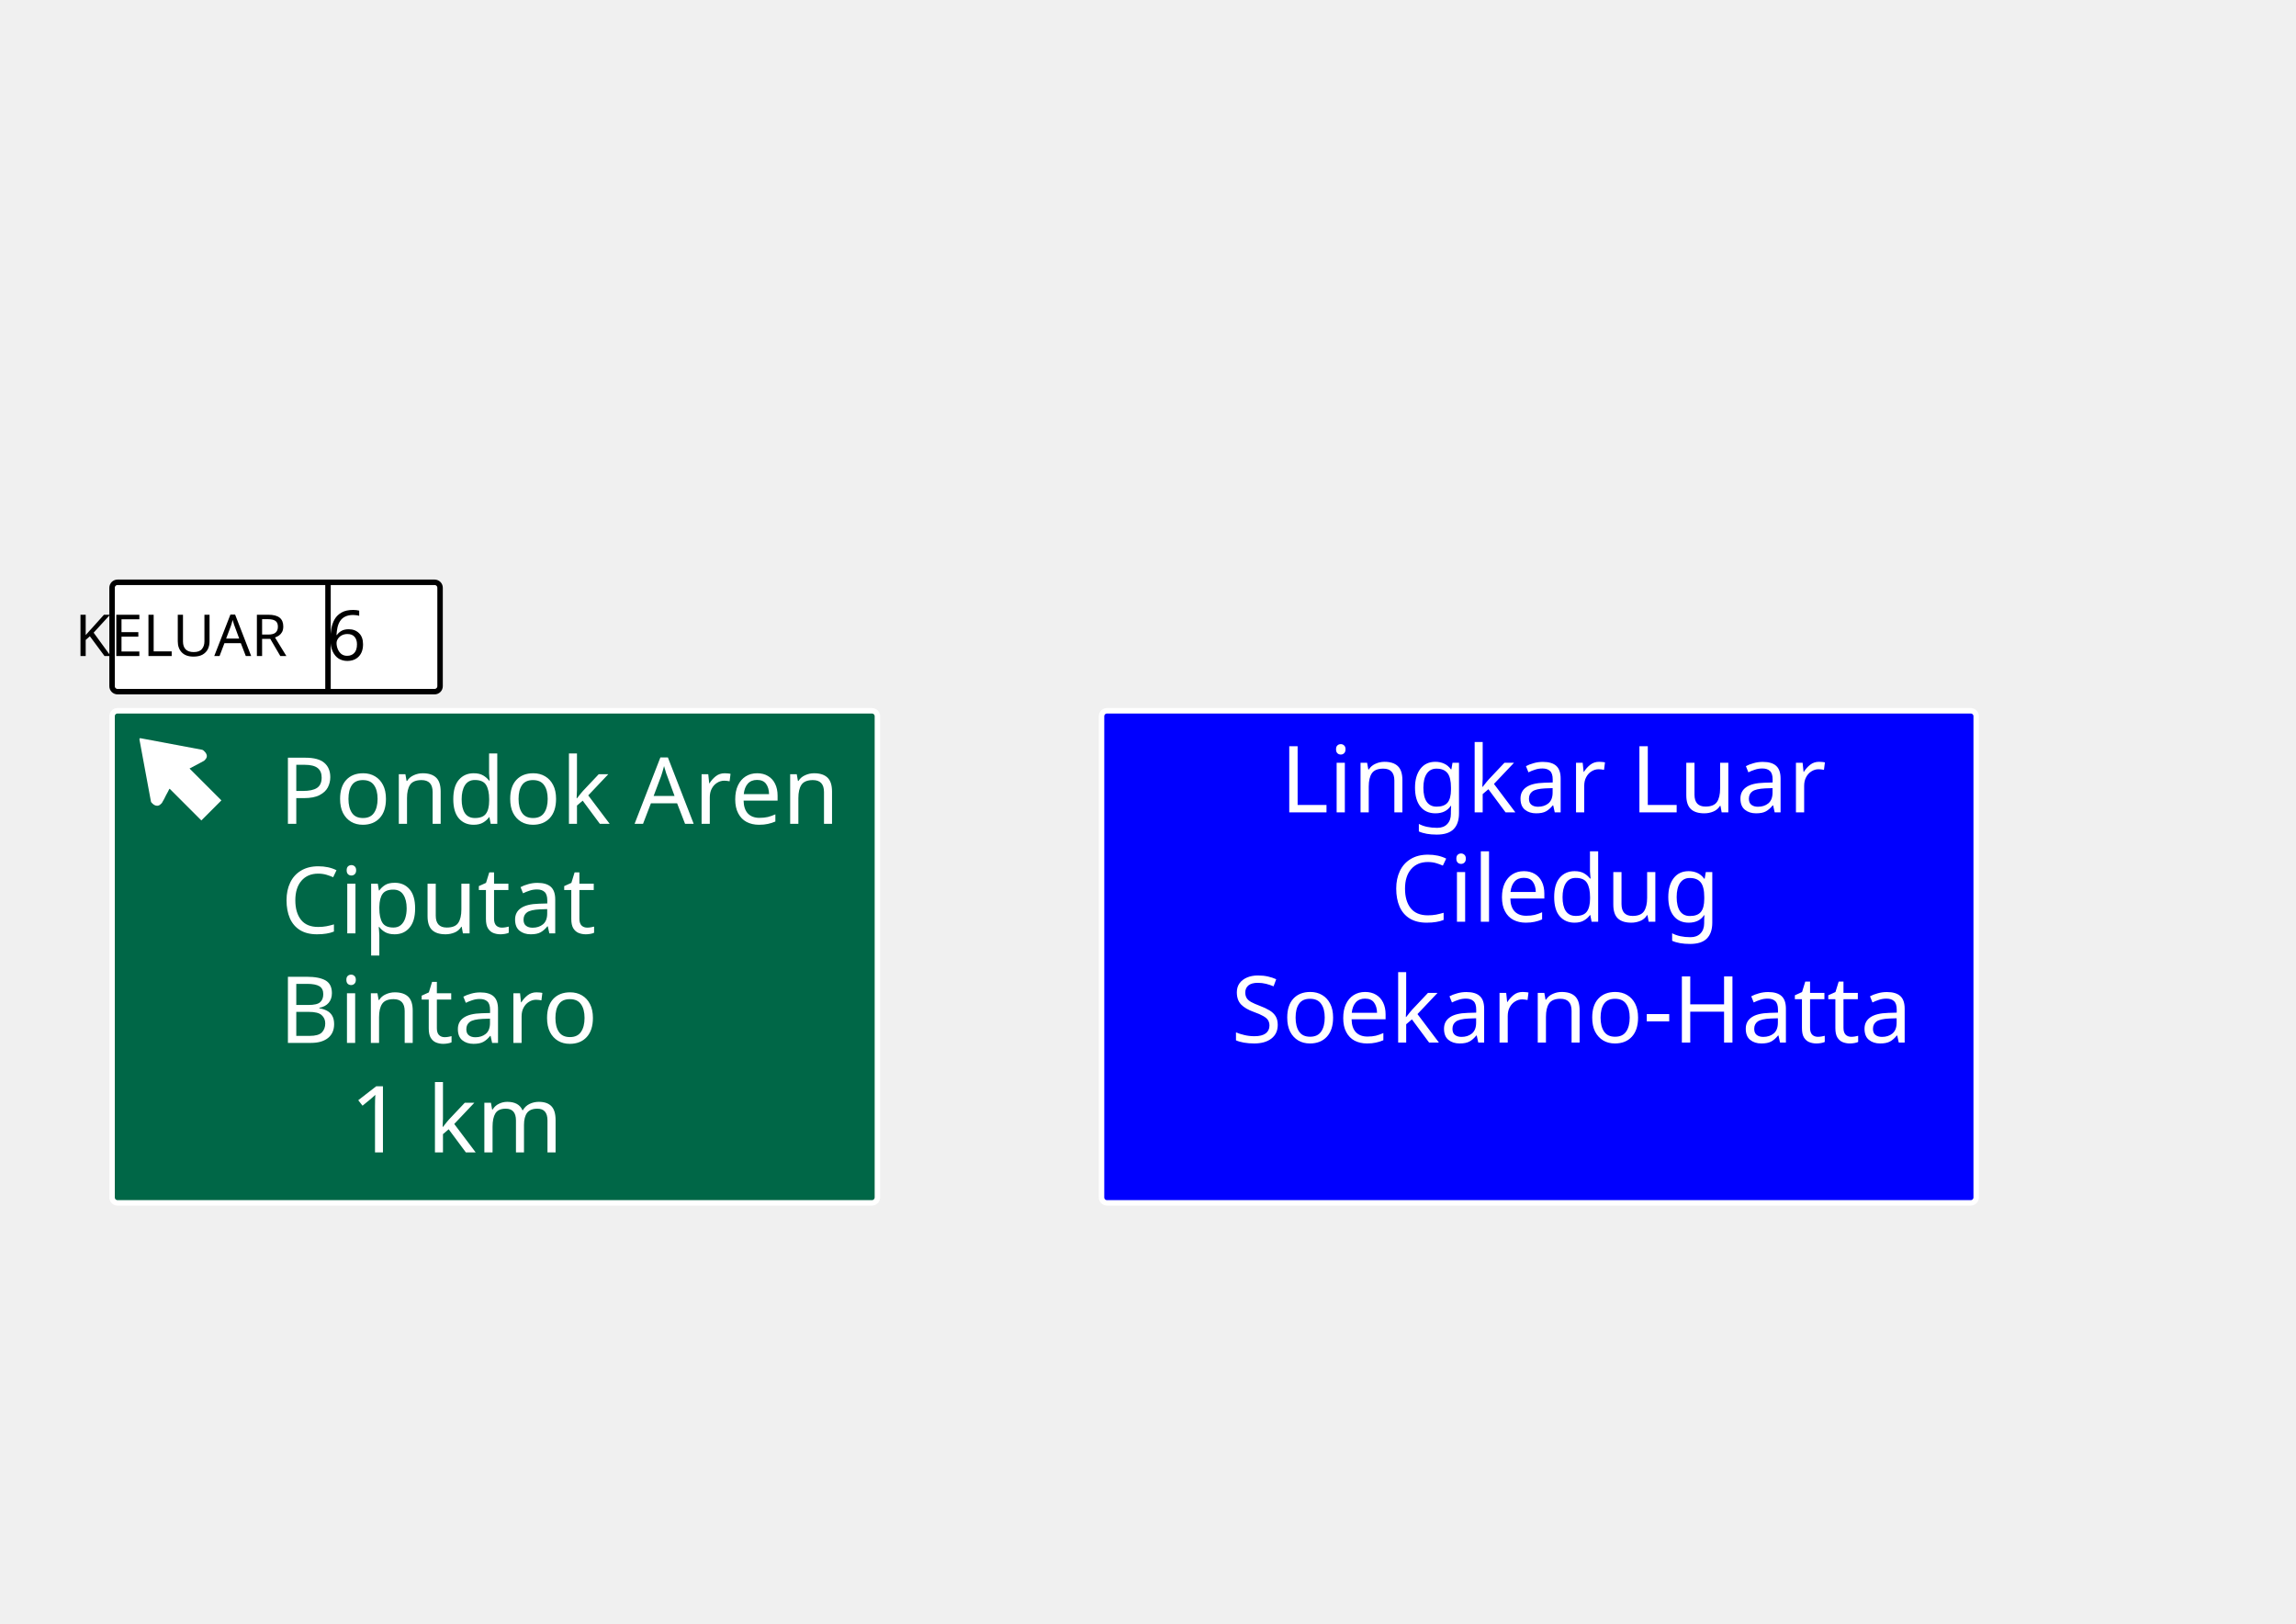
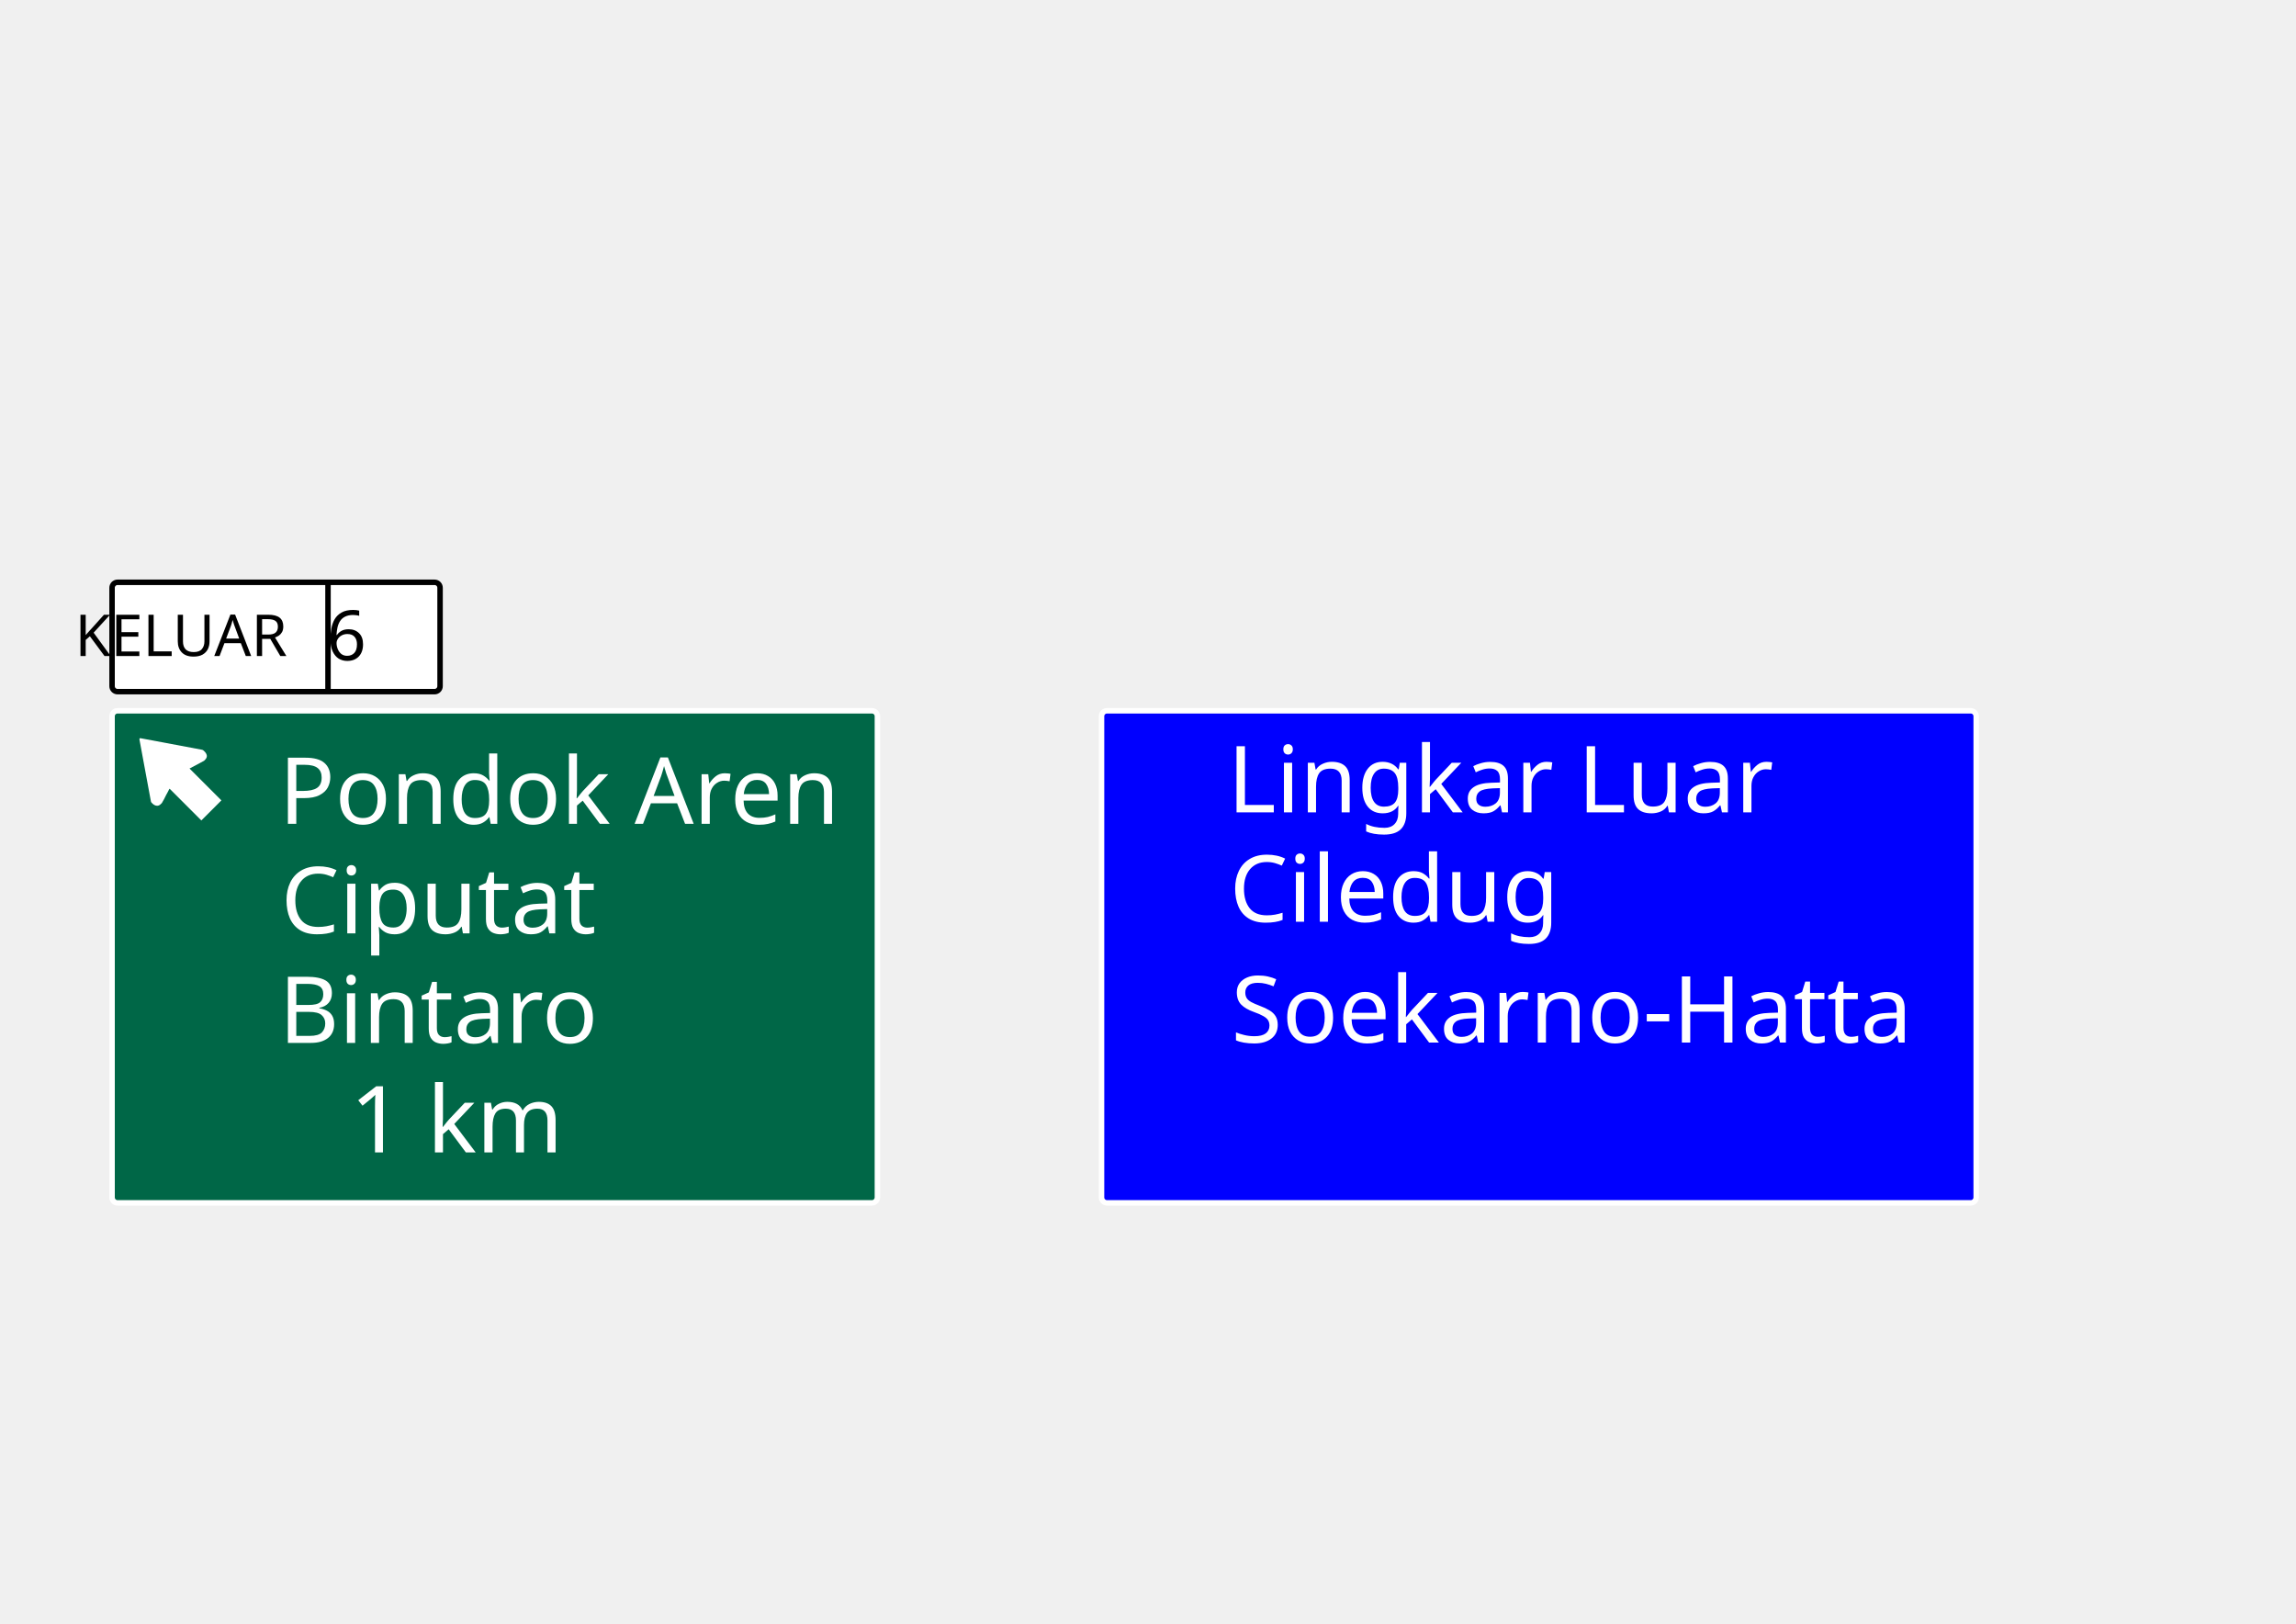
<svg xmlns="http://www.w3.org/2000/svg" width="420mm" height="297mm" viewBox="0 0 420 297" version="1.1" id="svg8">
  <defs id="defs2" />
  <g id="layer1">
    <rect style="fill:#006747;fill-opacity:1;stroke:#ffffff;stroke-width:1;stroke-linecap:butt;stroke-linejoin:round;stroke-miterlimit:4;stroke-dasharray:none;stroke-dashoffset:0" id="rect818" width="140" height="90" x="20.5" y="130" rx="1" ry="1" />
    <rect style="fill:#ffffff;fill-opacity:1;stroke:#000000;stroke-width:1;stroke-miterlimit:4;stroke-dasharray:none" id="rect842" width="60" height="20" x="20.5" y="106.5" rx="1" ry="1" />
    <path style="fill:none;stroke:#000000;stroke-width:1;stroke-linecap:butt;stroke-linejoin:miter;stroke-miterlimit:4;stroke-dasharray:none;stroke-opacity:1" d="m 60,126.5 v -20" id="path842" />
    <text xml:space="preserve" style="font-style:normal;font-variant:normal;font-weight:normal;font-stretch:normal;font-size:10.583px;line-height:1.25;font-family:'Roadgeek 2005 Series D';-inkscape-font-specification:'Roadgeek 2005 Series D';text-align:center;letter-spacing:0px;word-spacing:0px;text-anchor:middle;fill:#000000;fill-opacity:1;stroke:none;stroke-width:0.265" x="39.998" y="119.982" id="text12">
      <tspan id="tspan10" x="39.998" y="119.982" style="stroke-width:0.265">KELUAR</tspan>
    </text>
    <text xml:space="preserve" style="font-style:normal;font-variant:normal;font-weight:normal;font-stretch:normal;font-size:10.583px;line-height:1.25;font-family:'Roadgeek 2005 Series D';-inkscape-font-specification:'Roadgeek 2005 Series D';text-align:center;letter-spacing:0px;word-spacing:0px;text-anchor:middle;fill:#000000;fill-opacity:1;stroke:none;stroke-width:0.265" x="70.249" y="120.754" id="text836">
      <tspan id="tspan834" x="70.249" y="120.754" style="font-size:12.7px;stroke-width:0.265">6</tspan>
    </text>
    <path id="path853" style="font-style:normal;font-variant:normal;font-weight:normal;font-stretch:normal;font-size:medium;line-height:1.25;font-family:'Roadgeek 2005 Arrows 1';-inkscape-font-specification:'Roadgeek 2005 Arrows 1, ';text-align:center;letter-spacing:0px;word-spacing:0px;text-anchor:middle;fill:#ffffff;fill-opacity:1;stroke:none;stroke-width:0.265" d="m 30.949,144.345 q -0.059,0.118 -0.237,0.473 -0.177,0.296 -0.355,0.651 -0.178,0.355 -0.355,0.71 -0.177,0.296 -0.237,0.414 -0.089,0.207 -0.148,0.266 -0.059,0.059 -0.207,0.207 -0.355,0.355 -0.769,0.296 -0.414,-0.059 -0.739,-0.384 -0.148,-0.148 -0.207,-0.207 -0.089,-0.089 -0.118,-0.355 l -2.07,-11.178 q -0.03,-0.089 0.059,-0.177 l 0.059,-0.059 11.355,2.129 q 0.177,0.059 0.266,0.148 0.059,0.059 0.207,0.207 0.325,0.325 0.384,0.739 0.03,0.384 -0.355,0.769 l -0.148,0.148 -2.661,1.419 5.826,5.826 -3.667,3.667 -5.796,-5.796 z" />
    <text xml:space="preserve" style="font-style:normal;font-variant:normal;font-weight:normal;font-stretch:normal;font-size:10.583px;line-height:1.25;font-family:'Roadgeek 2005 Series E';-inkscape-font-specification:'Roadgeek 2005 Series E';text-align:center;letter-spacing:0px;word-spacing:0px;text-anchor:middle;fill:#ffffff;fill-opacity:1;stroke:none;stroke-width:0.265" x="51.027" y="150.673" id="text34">
      <tspan id="tspan32" x="51.027" y="150.673" style="font-size:16.933px;text-align:start;text-anchor:start;fill:#ffffff;stroke-width:0.265">Pondok Aren</tspan>
    </text>
    <text xml:space="preserve" style="font-style:normal;font-variant:normal;font-weight:normal;font-stretch:normal;font-size:10.583px;line-height:1.25;font-family:'Roadgeek 2005 Series E';-inkscape-font-specification:'Roadgeek 2005 Series E';text-align:center;letter-spacing:0px;word-spacing:0px;text-anchor:middle;fill:#ffffff;fill-opacity:1;stroke:none;stroke-width:0.265" x="51.382" y="170.707" id="text38">
      <tspan id="tspan36" x="51.382" y="170.707" style="font-size:16.933px;text-align:start;text-anchor:start;fill:#ffffff;stroke-width:0.265">Ciputat</tspan>
    </text>
    <text xml:space="preserve" style="font-style:normal;font-variant:normal;font-weight:normal;font-stretch:normal;font-size:10.583px;line-height:1.25;font-family:'Roadgeek 2005 Series E';-inkscape-font-specification:'Roadgeek 2005 Series E';text-align:center;letter-spacing:0px;word-spacing:0px;text-anchor:middle;fill:#ffffff;fill-opacity:1;stroke:none;stroke-width:0.265" x="51.027" y="190.74" id="text42">
      <tspan id="tspan40" x="51.027" y="190.74" style="font-size:16.933px;text-align:start;text-anchor:start;fill:#ffffff;stroke-width:0.265">Bintaro</tspan>
    </text>
    <text xml:space="preserve" style="font-style:normal;font-variant:normal;font-weight:normal;font-stretch:normal;font-size:10.583px;line-height:1.25;font-family:'Roadgeek 2005 Series E';-inkscape-font-specification:'Roadgeek 2005 Series E';text-align:center;letter-spacing:0px;word-spacing:0px;text-anchor:middle;fill:#ffffff;fill-opacity:1;stroke:none;stroke-width:0.265" x="90.395" y="210.774" id="text56">
      <tspan id="tspan54" x="90.395" y="210.774" style="font-size:16.933px;fill:#ffffff;stroke-width:0.265">1 km</tspan>
    </text>
    <rect style="fill:#0000ff;fill-opacity:1;stroke:#ffffff;stroke-width:1;stroke-linejoin:round;stroke-miterlimit:4;stroke-dasharray:none" id="rect862" width="160" height="90" x="201.5" y="130" rx="1" ry="1" />
-     <text xml:space="preserve" style="font-style:normal;font-variant:normal;font-weight:normal;font-stretch:normal;font-size:10.583px;line-height:1.25;font-family:'Roadgeek 2005 Series E';-inkscape-font-specification:'Roadgeek 2005 Series E';text-align:center;letter-spacing:0px;word-spacing:0px;text-anchor:middle;fill:#ffffff;fill-opacity:1;stroke:none;stroke-width:0.265" x="234.198" y="148.581" id="text848">
-       <tspan id="tspan846" x="234.198" y="148.581" style="font-size:16.933px;text-align:start;text-anchor:start;fill:#ffffff;stroke-width:0.265">Lingkar Luar</tspan>
+     <text xml:space="preserve" style="font-style:normal;font-variant:normal;font-weight:normal;font-stretch:normal;font-size:10.583px;line-height:1.25;font-family:'Roadgeek 2005 Series E';-inkscape-font-specification:'Roadgeek 2005 Series E';text-align:center;letter-spacing:0px;word-spacing:0px;text-anchor:middle;fill:#ffffff;fill-opacity:1;stroke:none;stroke-width:0.265" x="224.559" y="148.581" id="text848">
+       <tspan id="tspan846" x="224.559" y="148.581" style="font-size:16.933px;text-align:start;text-anchor:start;fill:#ffffff;stroke-width:0.265">Lingkar Luar</tspan>
    </text>
-     <text xml:space="preserve" style="font-style:normal;font-variant:normal;font-weight:normal;font-stretch:normal;font-size:10.583px;line-height:1.25;font-family:'Roadgeek 2005 Series E';-inkscape-font-specification:'Roadgeek 2005 Series E';text-align:center;letter-spacing:0px;word-spacing:0px;text-anchor:middle;fill:#ffffff;fill-opacity:1;stroke:none;stroke-width:0.265" x="254.376" y="168.581" id="text852">
-       <tspan id="tspan850" x="254.376" y="168.581" style="font-size:16.933px;text-align:start;text-anchor:start;fill:#ffffff;stroke-width:0.265">Ciledug</tspan>
+     <text xml:space="preserve" style="font-style:normal;font-variant:normal;font-weight:normal;font-stretch:normal;font-size:10.583px;line-height:1.25;font-family:'Roadgeek 2005 Series E';-inkscape-font-specification:'Roadgeek 2005 Series E';text-align:center;letter-spacing:0px;word-spacing:0px;text-anchor:middle;fill:#ffffff;fill-opacity:1;stroke:none;stroke-width:0.265" x="224.915" y="168.581" id="text852">
+       <tspan id="tspan850" x="224.915" y="168.581" style="font-size:16.933px;text-align:start;text-anchor:start;fill:#ffffff;stroke-width:0.265">Ciledug</tspan>
    </text>
    <text xml:space="preserve" style="font-style:normal;font-variant:normal;font-weight:normal;font-stretch:normal;font-size:10.583px;line-height:1.25;font-family:'Roadgeek 2005 Series E';-inkscape-font-specification:'Roadgeek 2005 Series E';text-align:center;letter-spacing:0px;word-spacing:0px;text-anchor:middle;fill:#ffffff;fill-opacity:1;stroke:none;stroke-width:0.265" x="225.236" y="190.673" id="text856">
      <tspan id="tspan854" x="225.236" y="190.673" style="font-size:16.933px;text-align:start;text-anchor:start;fill:#ffffff;stroke-width:0.265">Soekarno-Hatta</tspan>
    </text>
  </g>
</svg>
